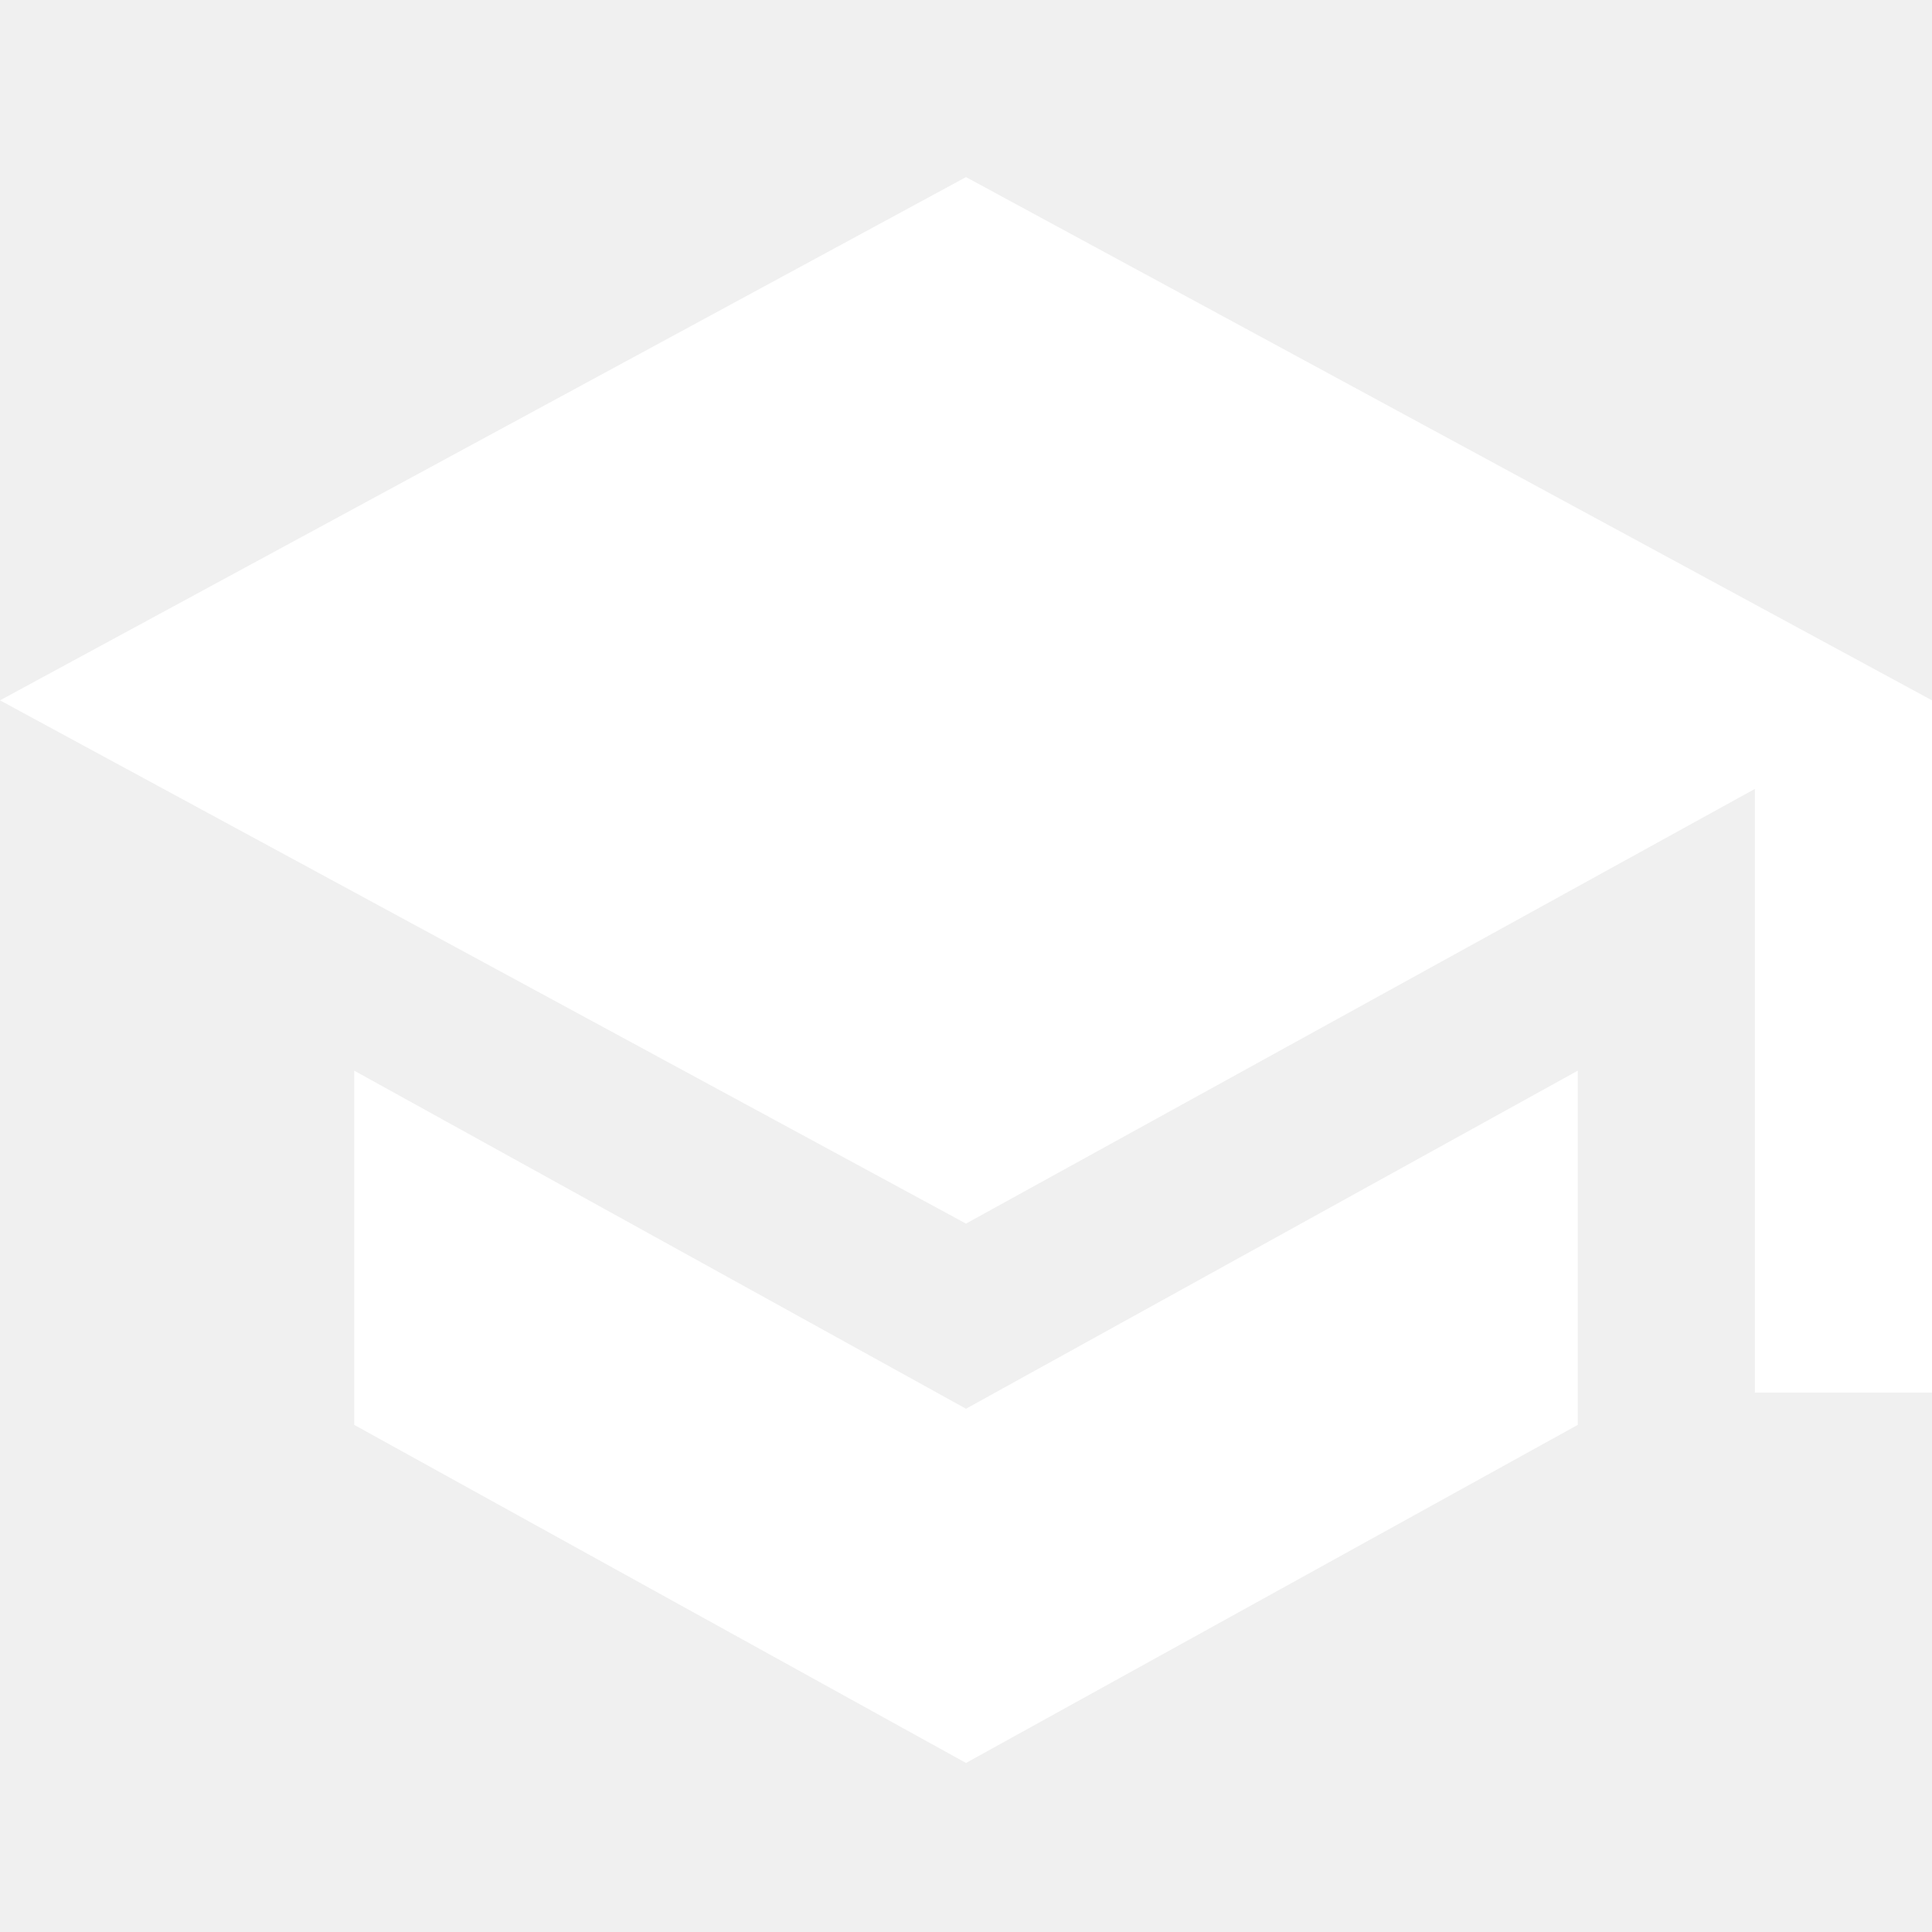
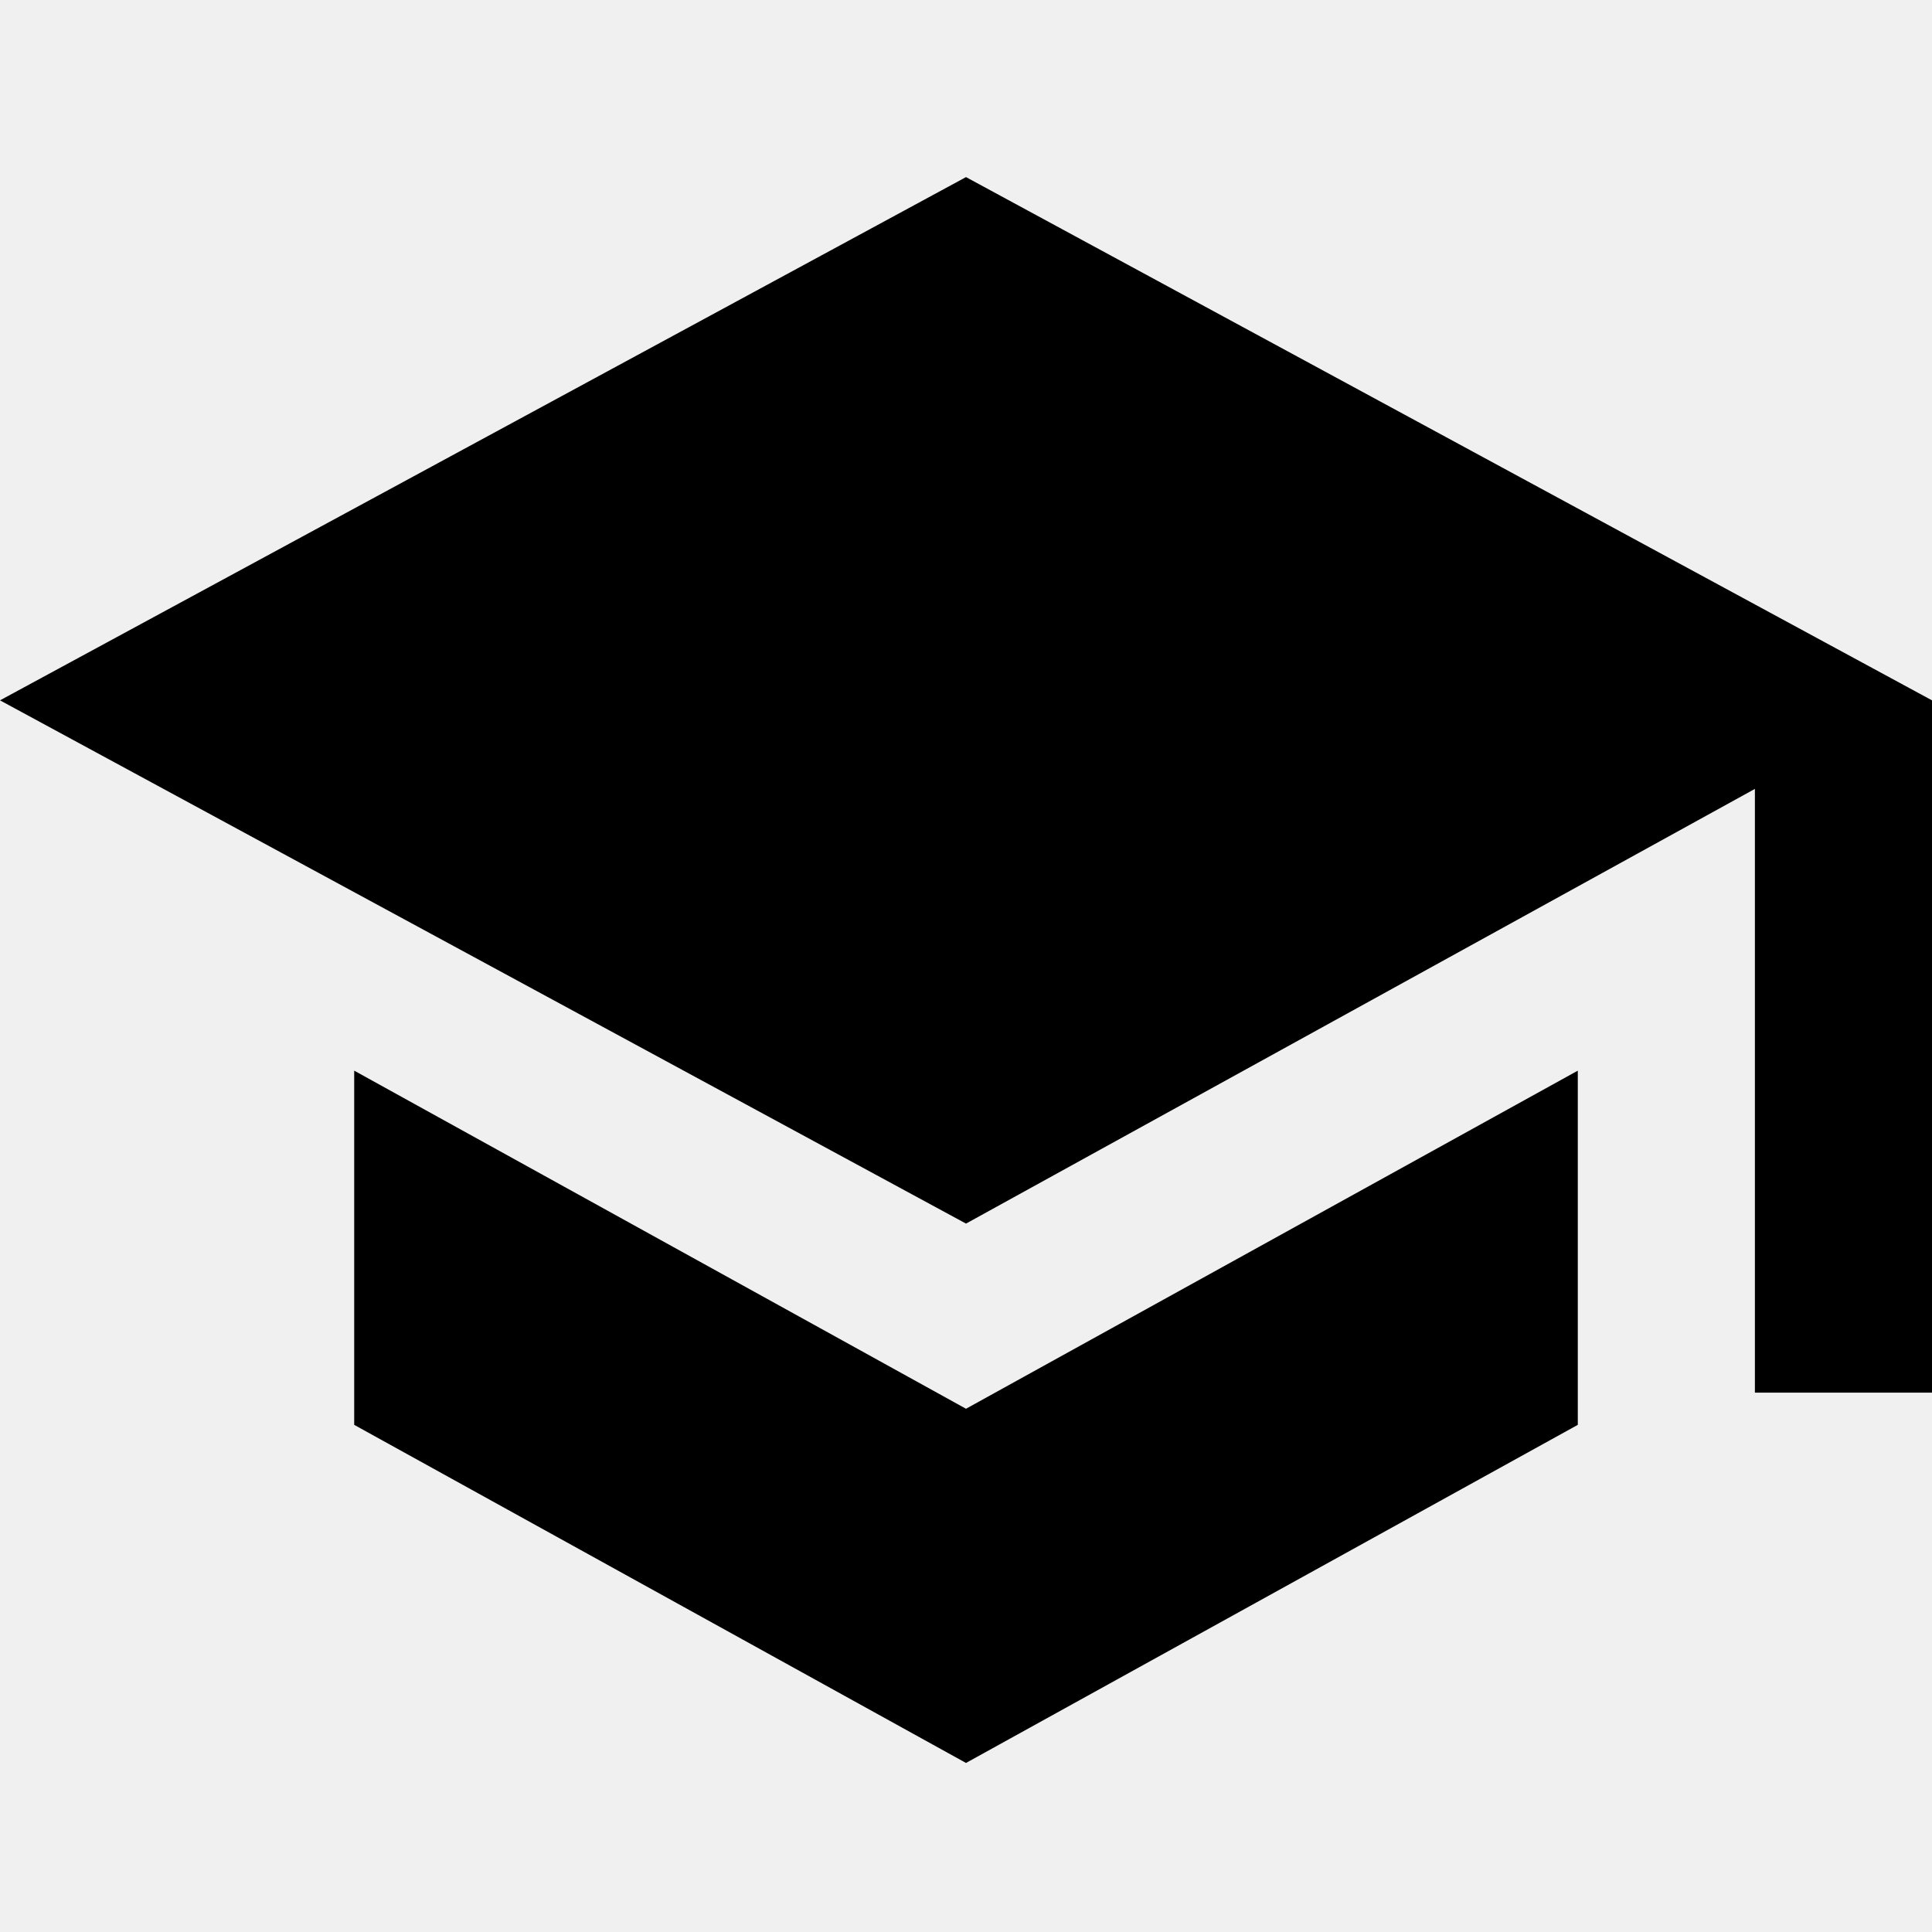
- <svg xmlns="http://www.w3.org/2000/svg" viewBox="0 0 24 24" height="20px" width="20px" fill="#fff">
+ <svg xmlns="http://www.w3.org/2000/svg" viewBox="0 0 24 24" height="20px" width="20px">
  <path fill="none" d="M0,0h24v24H0V0z" />
  <path d="M4.4,13.3v4.4l7.6,4.2l7.6-4.2v-4.4L12,17.5L4.4,13.3z M12,2.2L0,8.7l12,6.5l9.8-5.4v7.5H24V8.7L12,2.2z" />
</svg>
